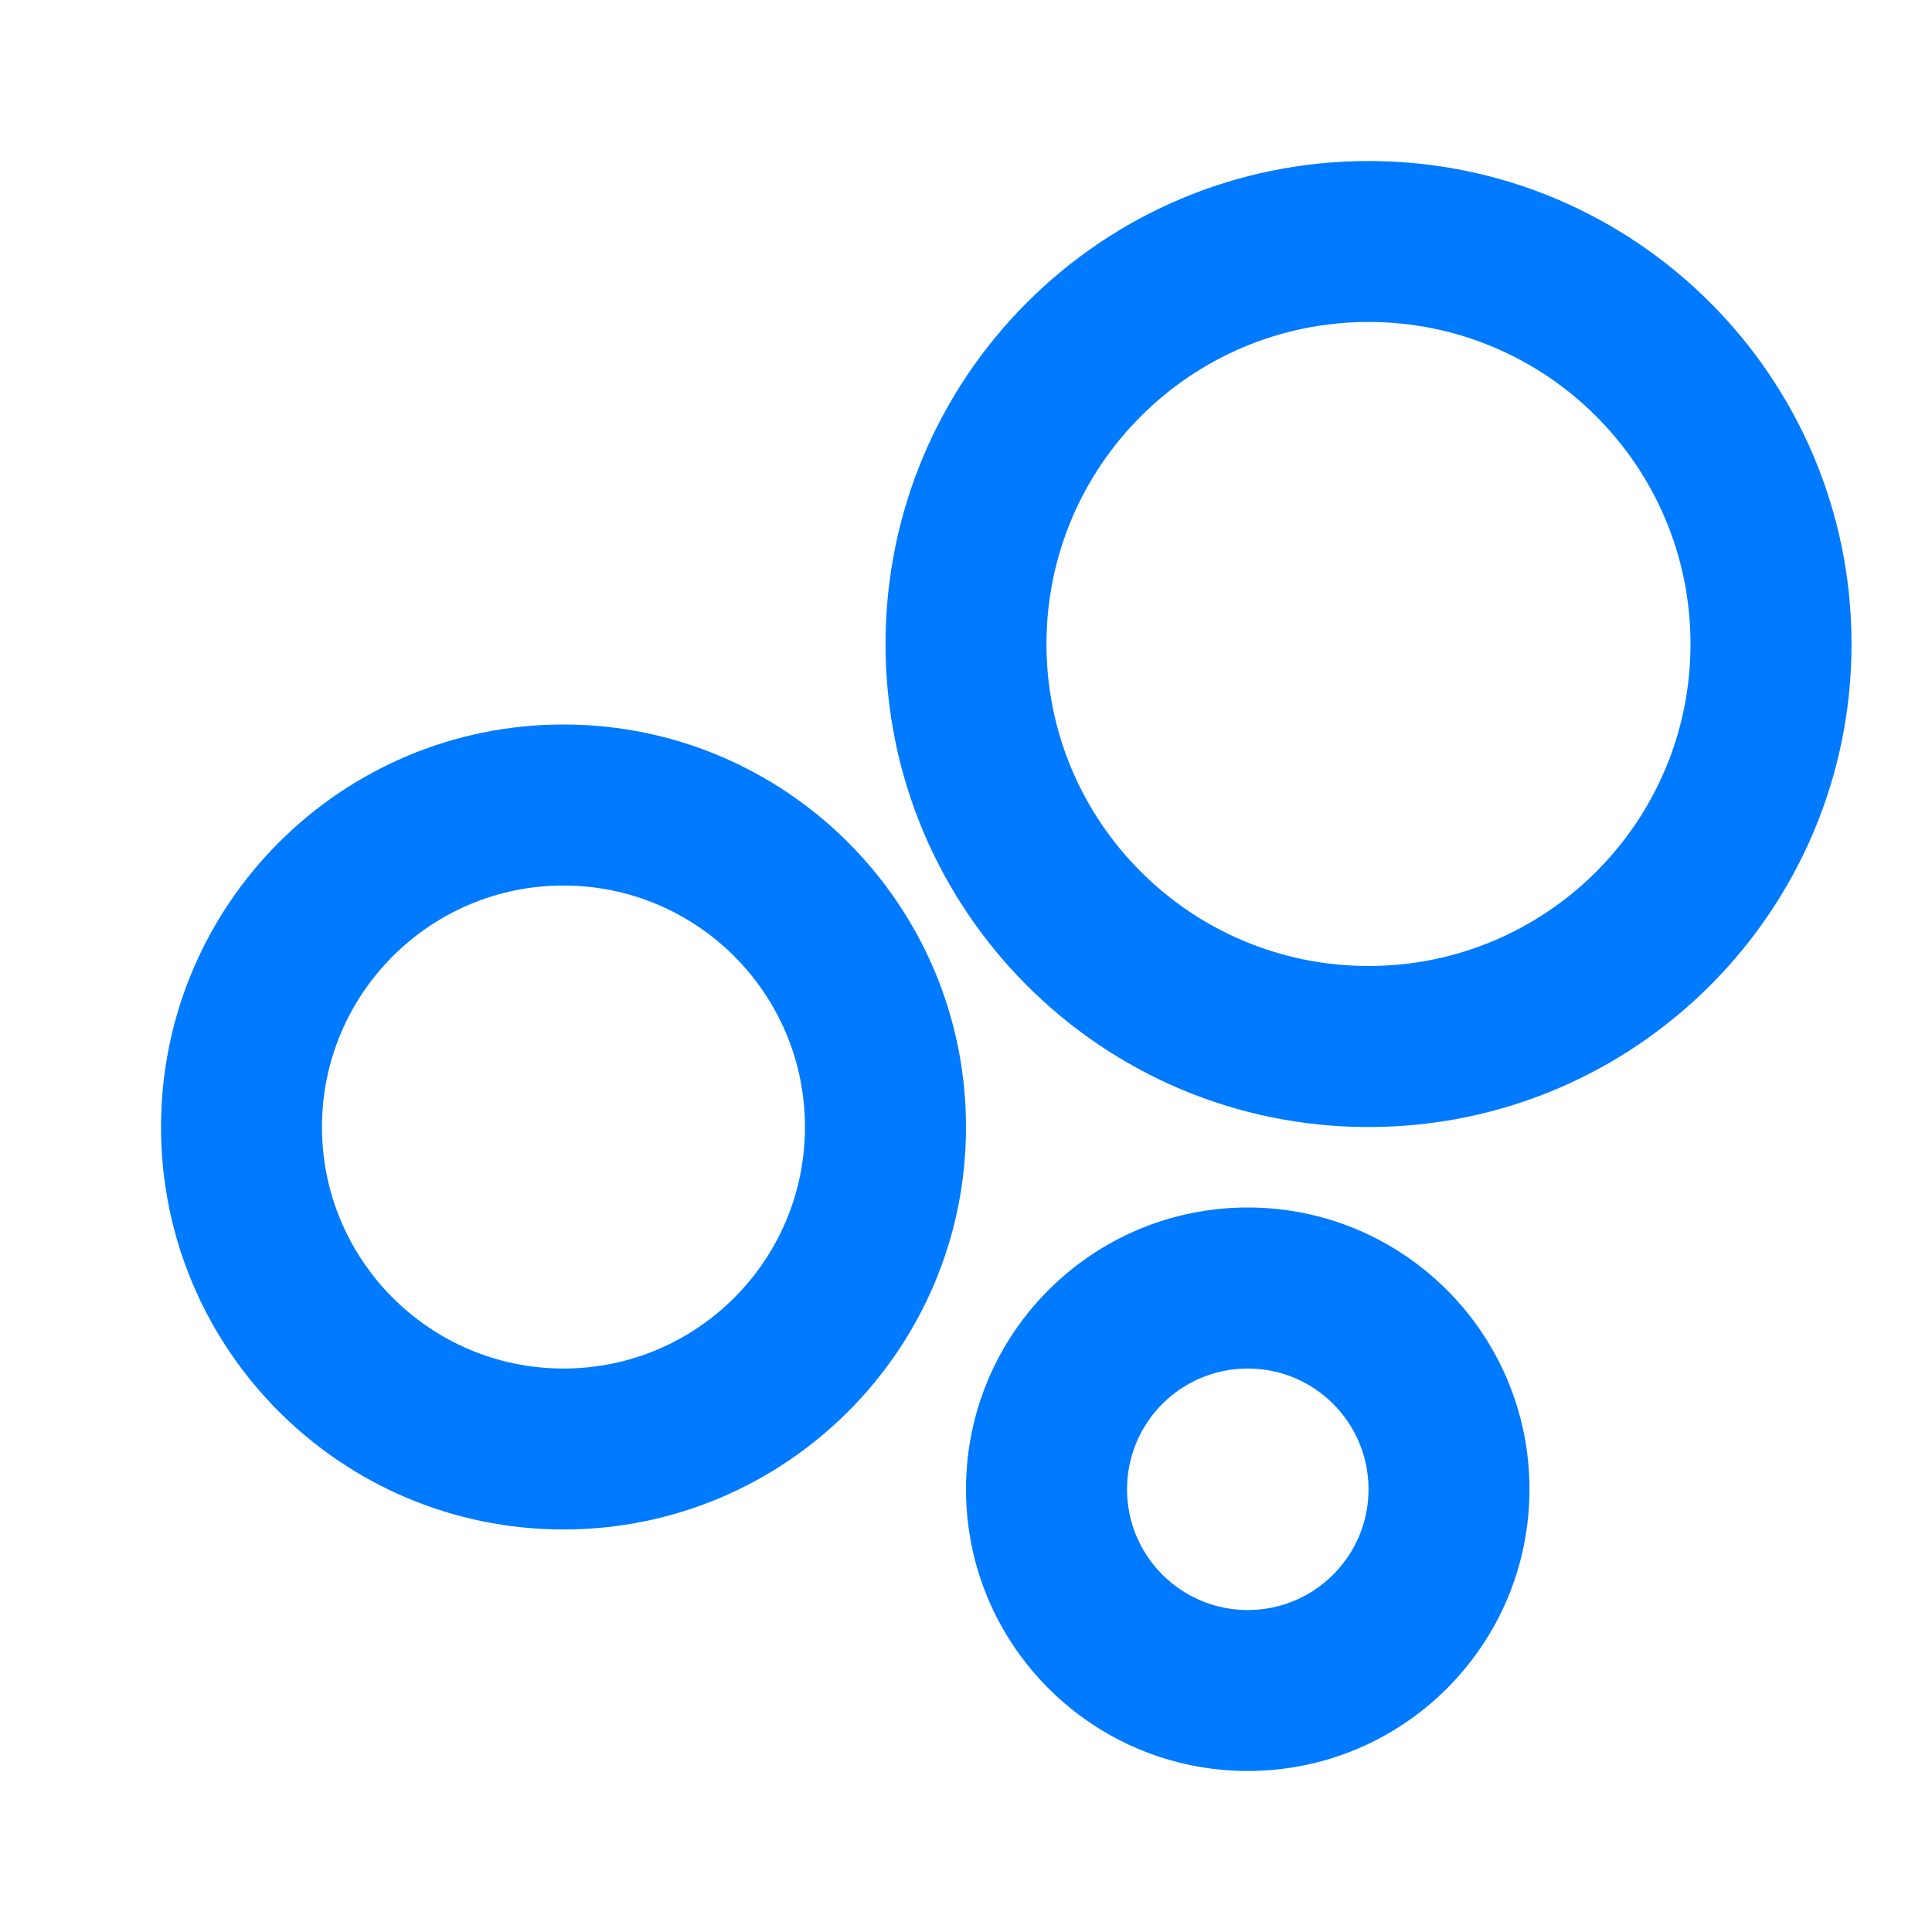
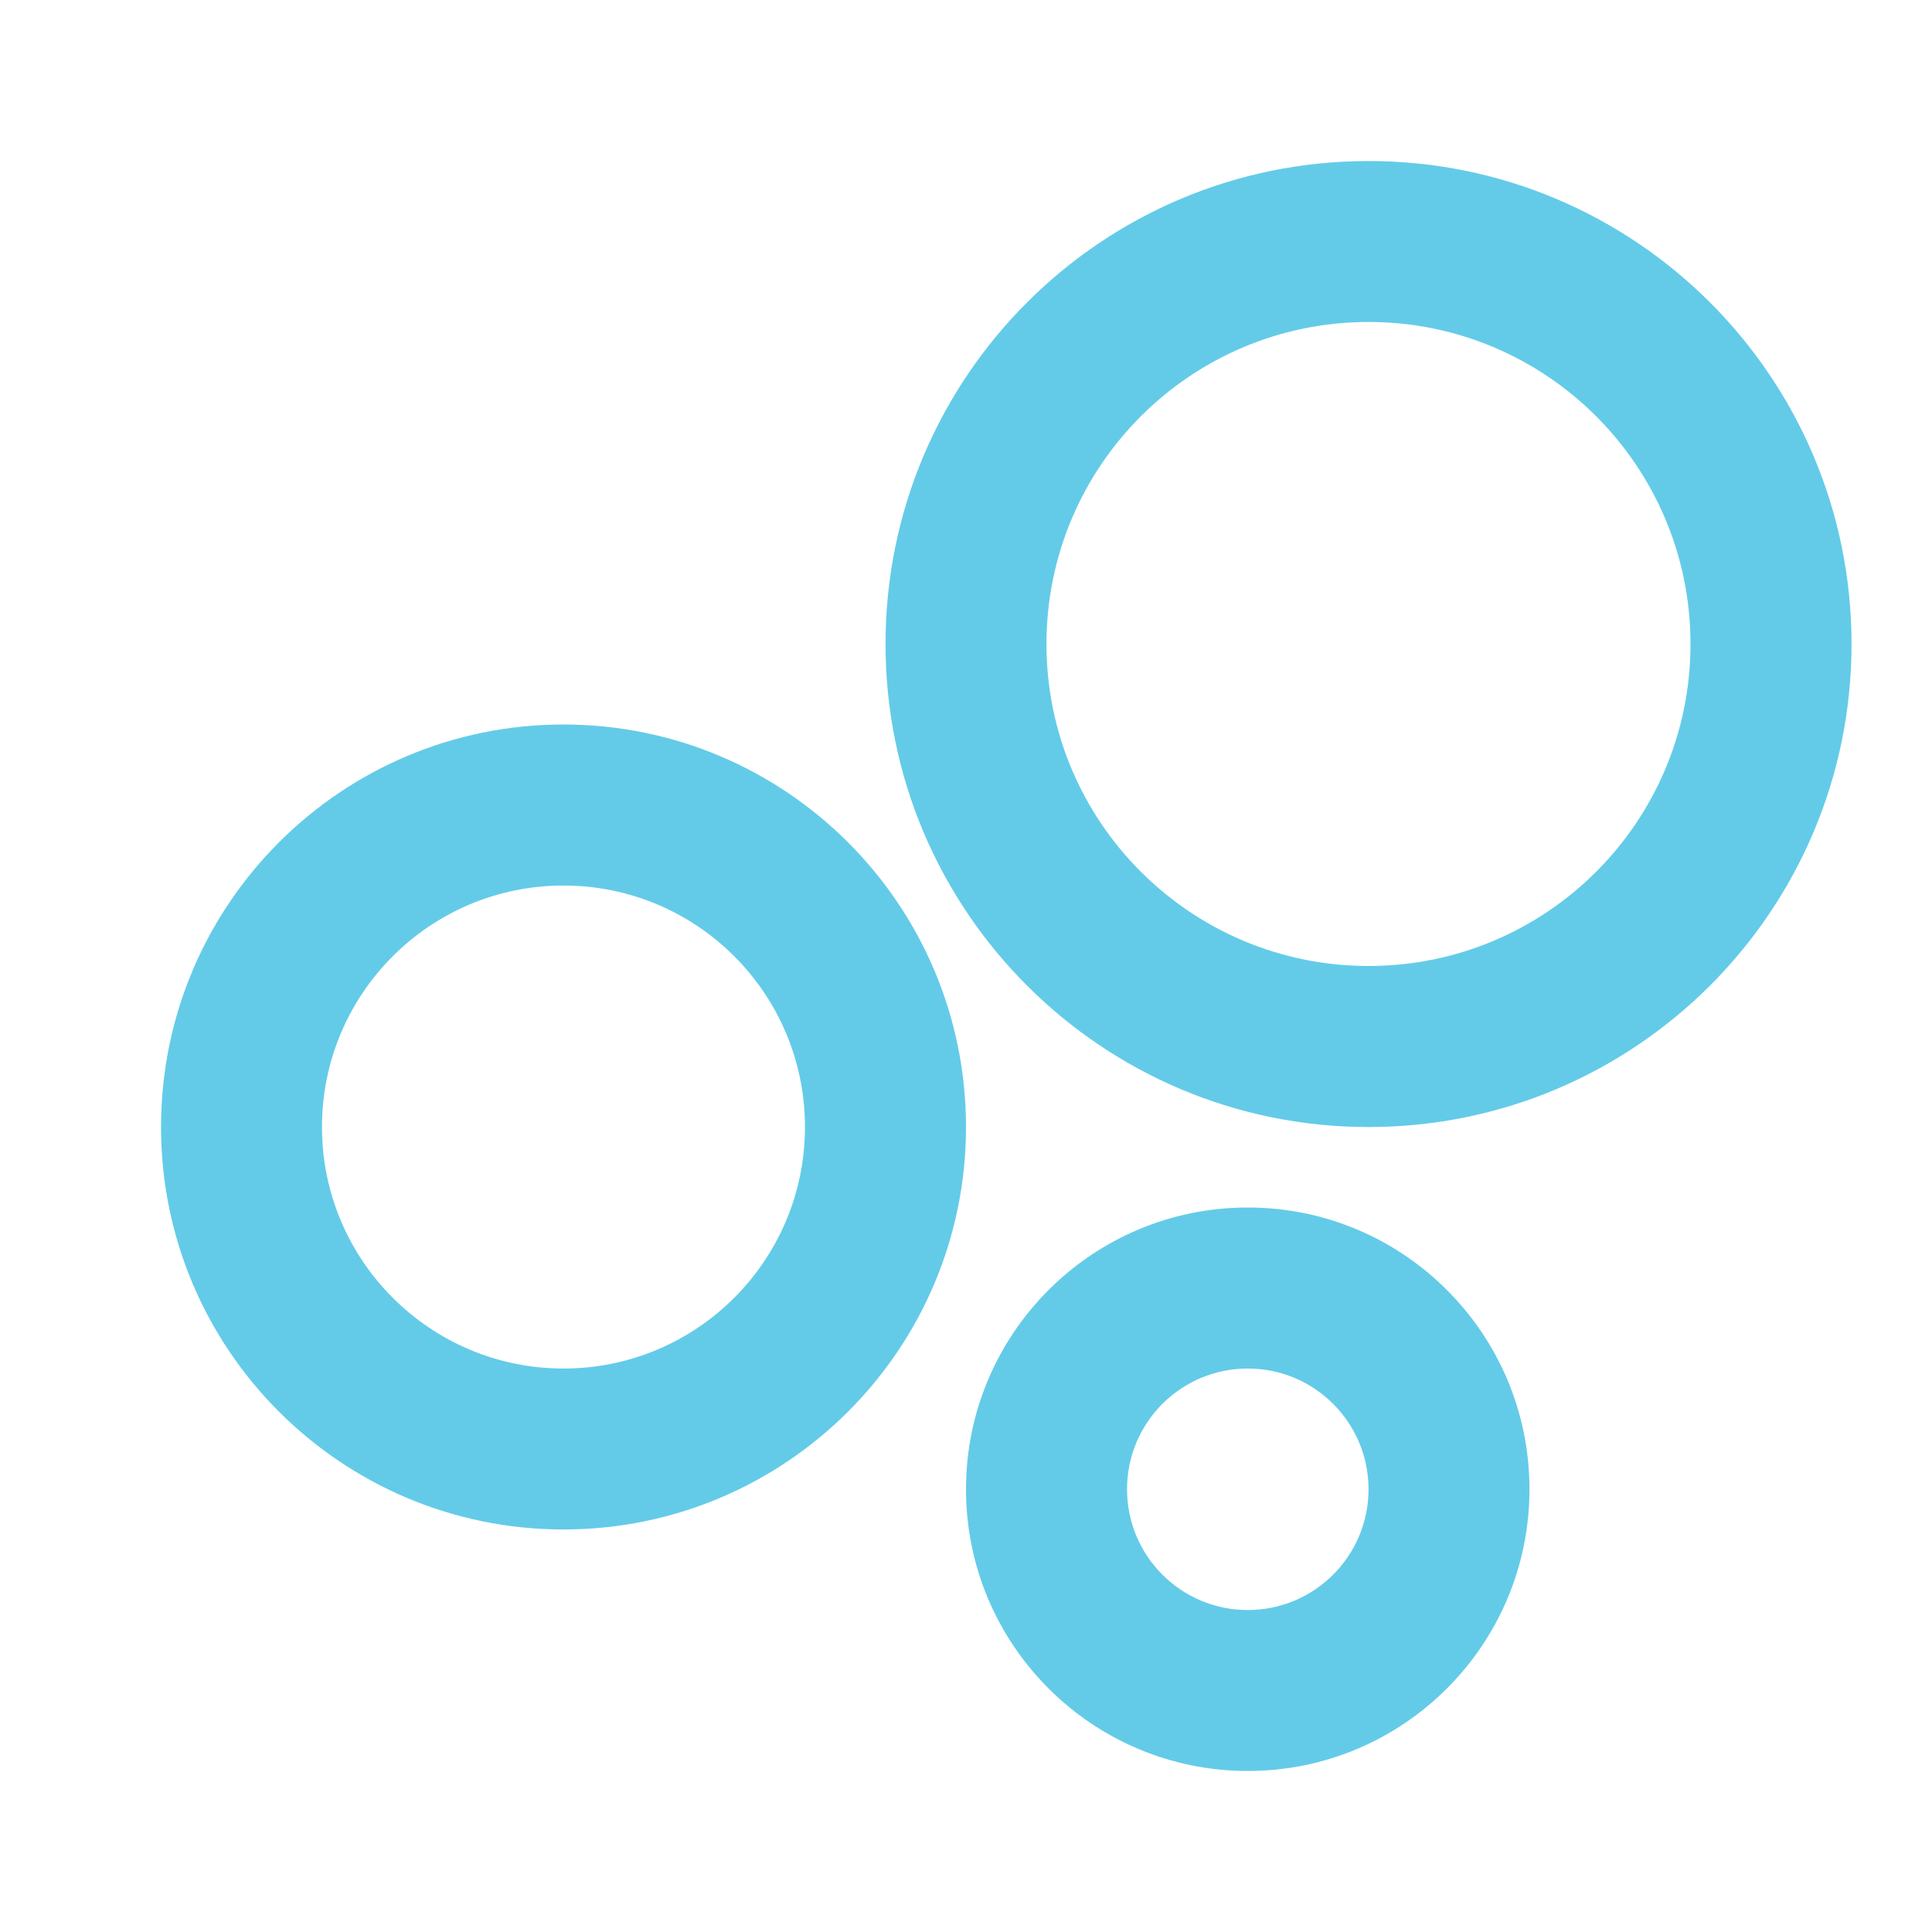
<svg xmlns="http://www.w3.org/2000/svg" width="20" height="20" viewBox="0 0 20 20" fill="none">
-   <path fill-rule="evenodd" clip-rule="evenodd" d="M9.167 6.667C9.167 3.905 11.405 1.667 14.167 1.667C16.928 1.667 19.167 3.905 19.167 6.667C19.167 9.428 16.928 11.667 14.167 11.667C11.405 11.667 9.167 9.428 9.167 6.667ZM14.167 3.333C12.326 3.333 10.833 4.826 10.833 6.667C10.833 8.508 12.326 10 14.167 10C16.008 10 17.5 8.508 17.5 6.667C17.5 4.826 16.008 3.333 14.167 3.333Z" fill="#007AFF" />
-   <path fill-rule="evenodd" clip-rule="evenodd" d="M1.667 11.667C1.667 9.366 3.532 7.5 5.833 7.5C8.134 7.5 10 9.366 10 11.667C10 13.968 8.134 15.833 5.833 15.833C3.532 15.833 1.667 13.968 1.667 11.667ZM5.833 9.167C4.453 9.167 3.333 10.286 3.333 11.667C3.333 13.047 4.453 14.167 5.833 14.167C7.214 14.167 8.333 13.047 8.333 11.667C8.333 10.286 7.214 9.167 5.833 9.167Z" fill="#007AFF" />
-   <path fill-rule="evenodd" clip-rule="evenodd" d="M12.917 12.5C11.306 12.5 10 13.806 10 15.417C10 17.027 11.306 18.333 12.917 18.333C14.527 18.333 15.833 17.027 15.833 15.417C15.833 13.806 14.527 12.5 12.917 12.5ZM11.667 15.417C11.667 14.726 12.226 14.167 12.917 14.167C13.607 14.167 14.167 14.726 14.167 15.417C14.167 16.107 13.607 16.667 12.917 16.667C12.226 16.667 11.667 16.107 11.667 15.417Z" fill="#007AFF" />
+   <path fill-rule="evenodd" clip-rule="evenodd" d="M9.167 6.667C9.167 3.905 11.405 1.667 14.167 1.667C16.928 1.667 19.167 3.905 19.167 6.667C19.167 9.428 16.928 11.667 14.167 11.667C11.405 11.667 9.167 9.428 9.167 6.667ZM14.167 3.333C12.326 3.333 10.833 4.826 10.833 6.667C10.833 8.508 12.326 10 14.167 10C16.008 10 17.5 8.508 17.5 6.667C17.5 4.826 16.008 3.333 14.167 3.333Z" fill="#63CBE8" />
+   <path fill-rule="evenodd" clip-rule="evenodd" d="M1.667 11.667C1.667 9.366 3.532 7.5 5.833 7.5C8.134 7.5 10 9.366 10 11.667C10 13.968 8.134 15.833 5.833 15.833C3.532 15.833 1.667 13.968 1.667 11.667ZM5.833 9.167C4.453 9.167 3.333 10.286 3.333 11.667C3.333 13.047 4.453 14.167 5.833 14.167C7.214 14.167 8.333 13.047 8.333 11.667C8.333 10.286 7.214 9.167 5.833 9.167Z" fill="#63CBE8" />
+   <path fill-rule="evenodd" clip-rule="evenodd" d="M12.917 12.5C11.306 12.5 10 13.806 10 15.417C10 17.027 11.306 18.333 12.917 18.333C14.527 18.333 15.833 17.027 15.833 15.417C15.833 13.806 14.527 12.5 12.917 12.5ZM11.667 15.417C11.667 14.726 12.226 14.167 12.917 14.167C13.607 14.167 14.167 14.726 14.167 15.417C14.167 16.107 13.607 16.667 12.917 16.667C12.226 16.667 11.667 16.107 11.667 15.417Z" fill="#63CBE8" />
</svg>
